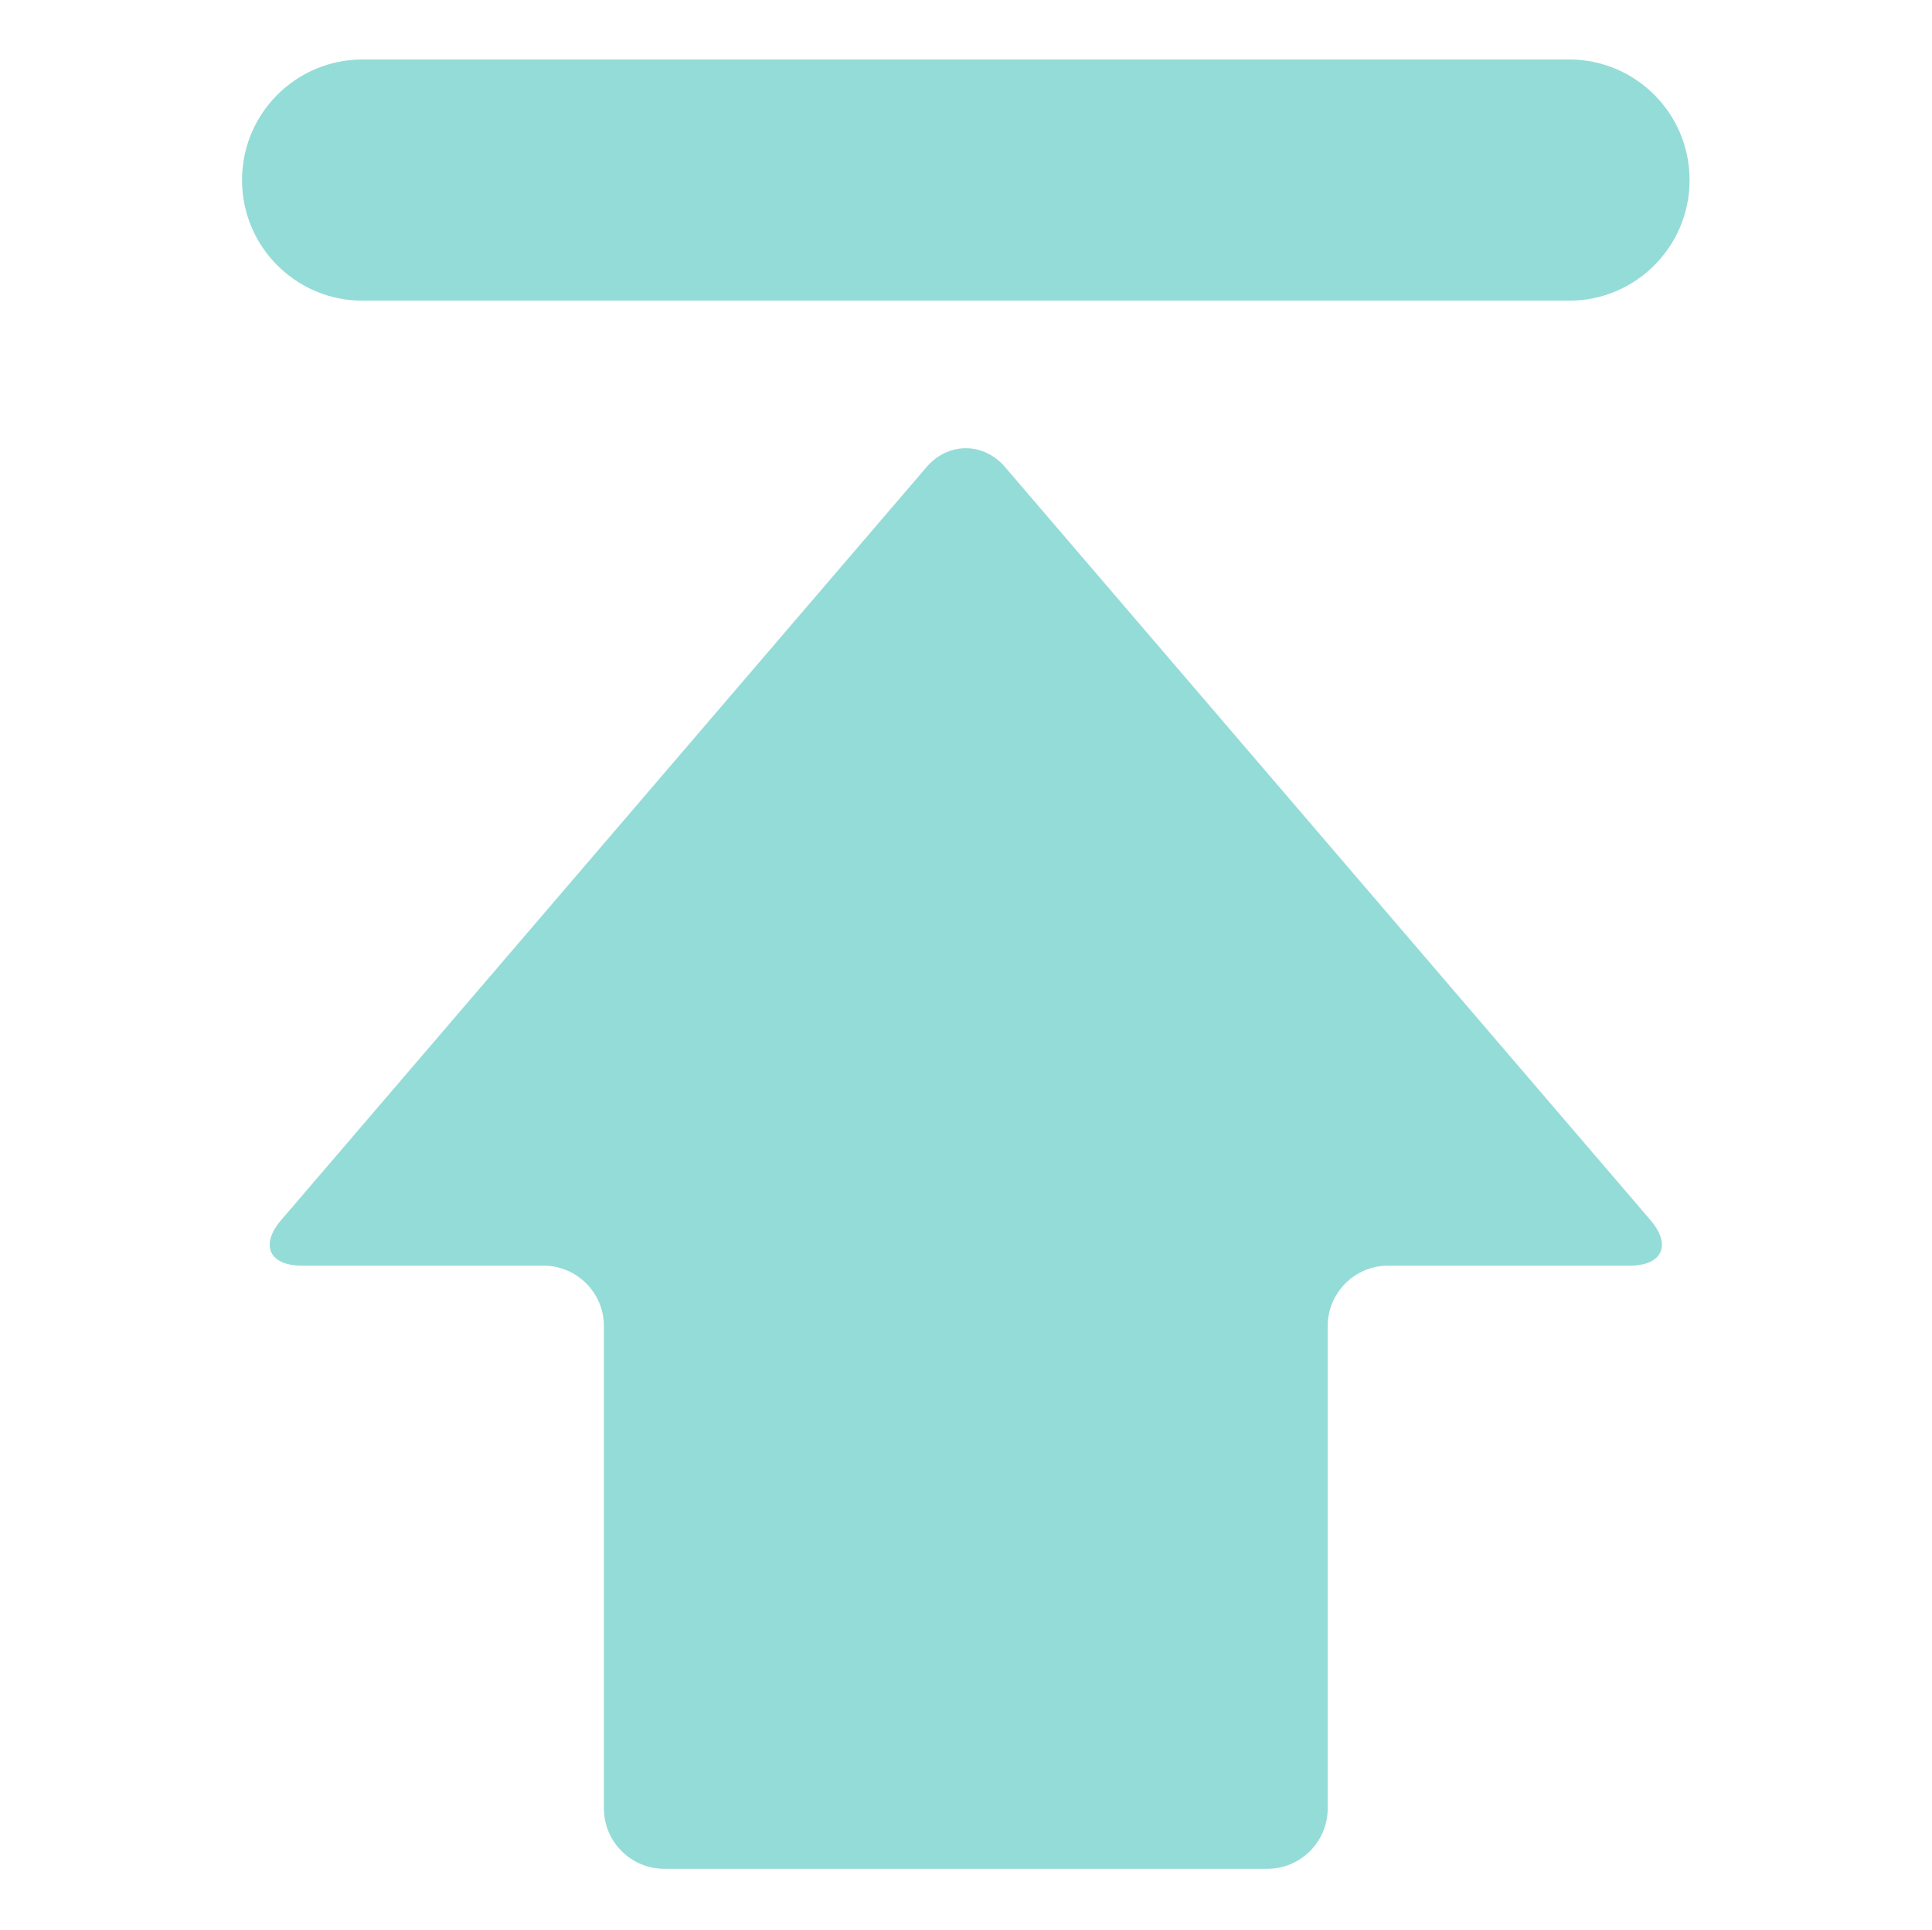
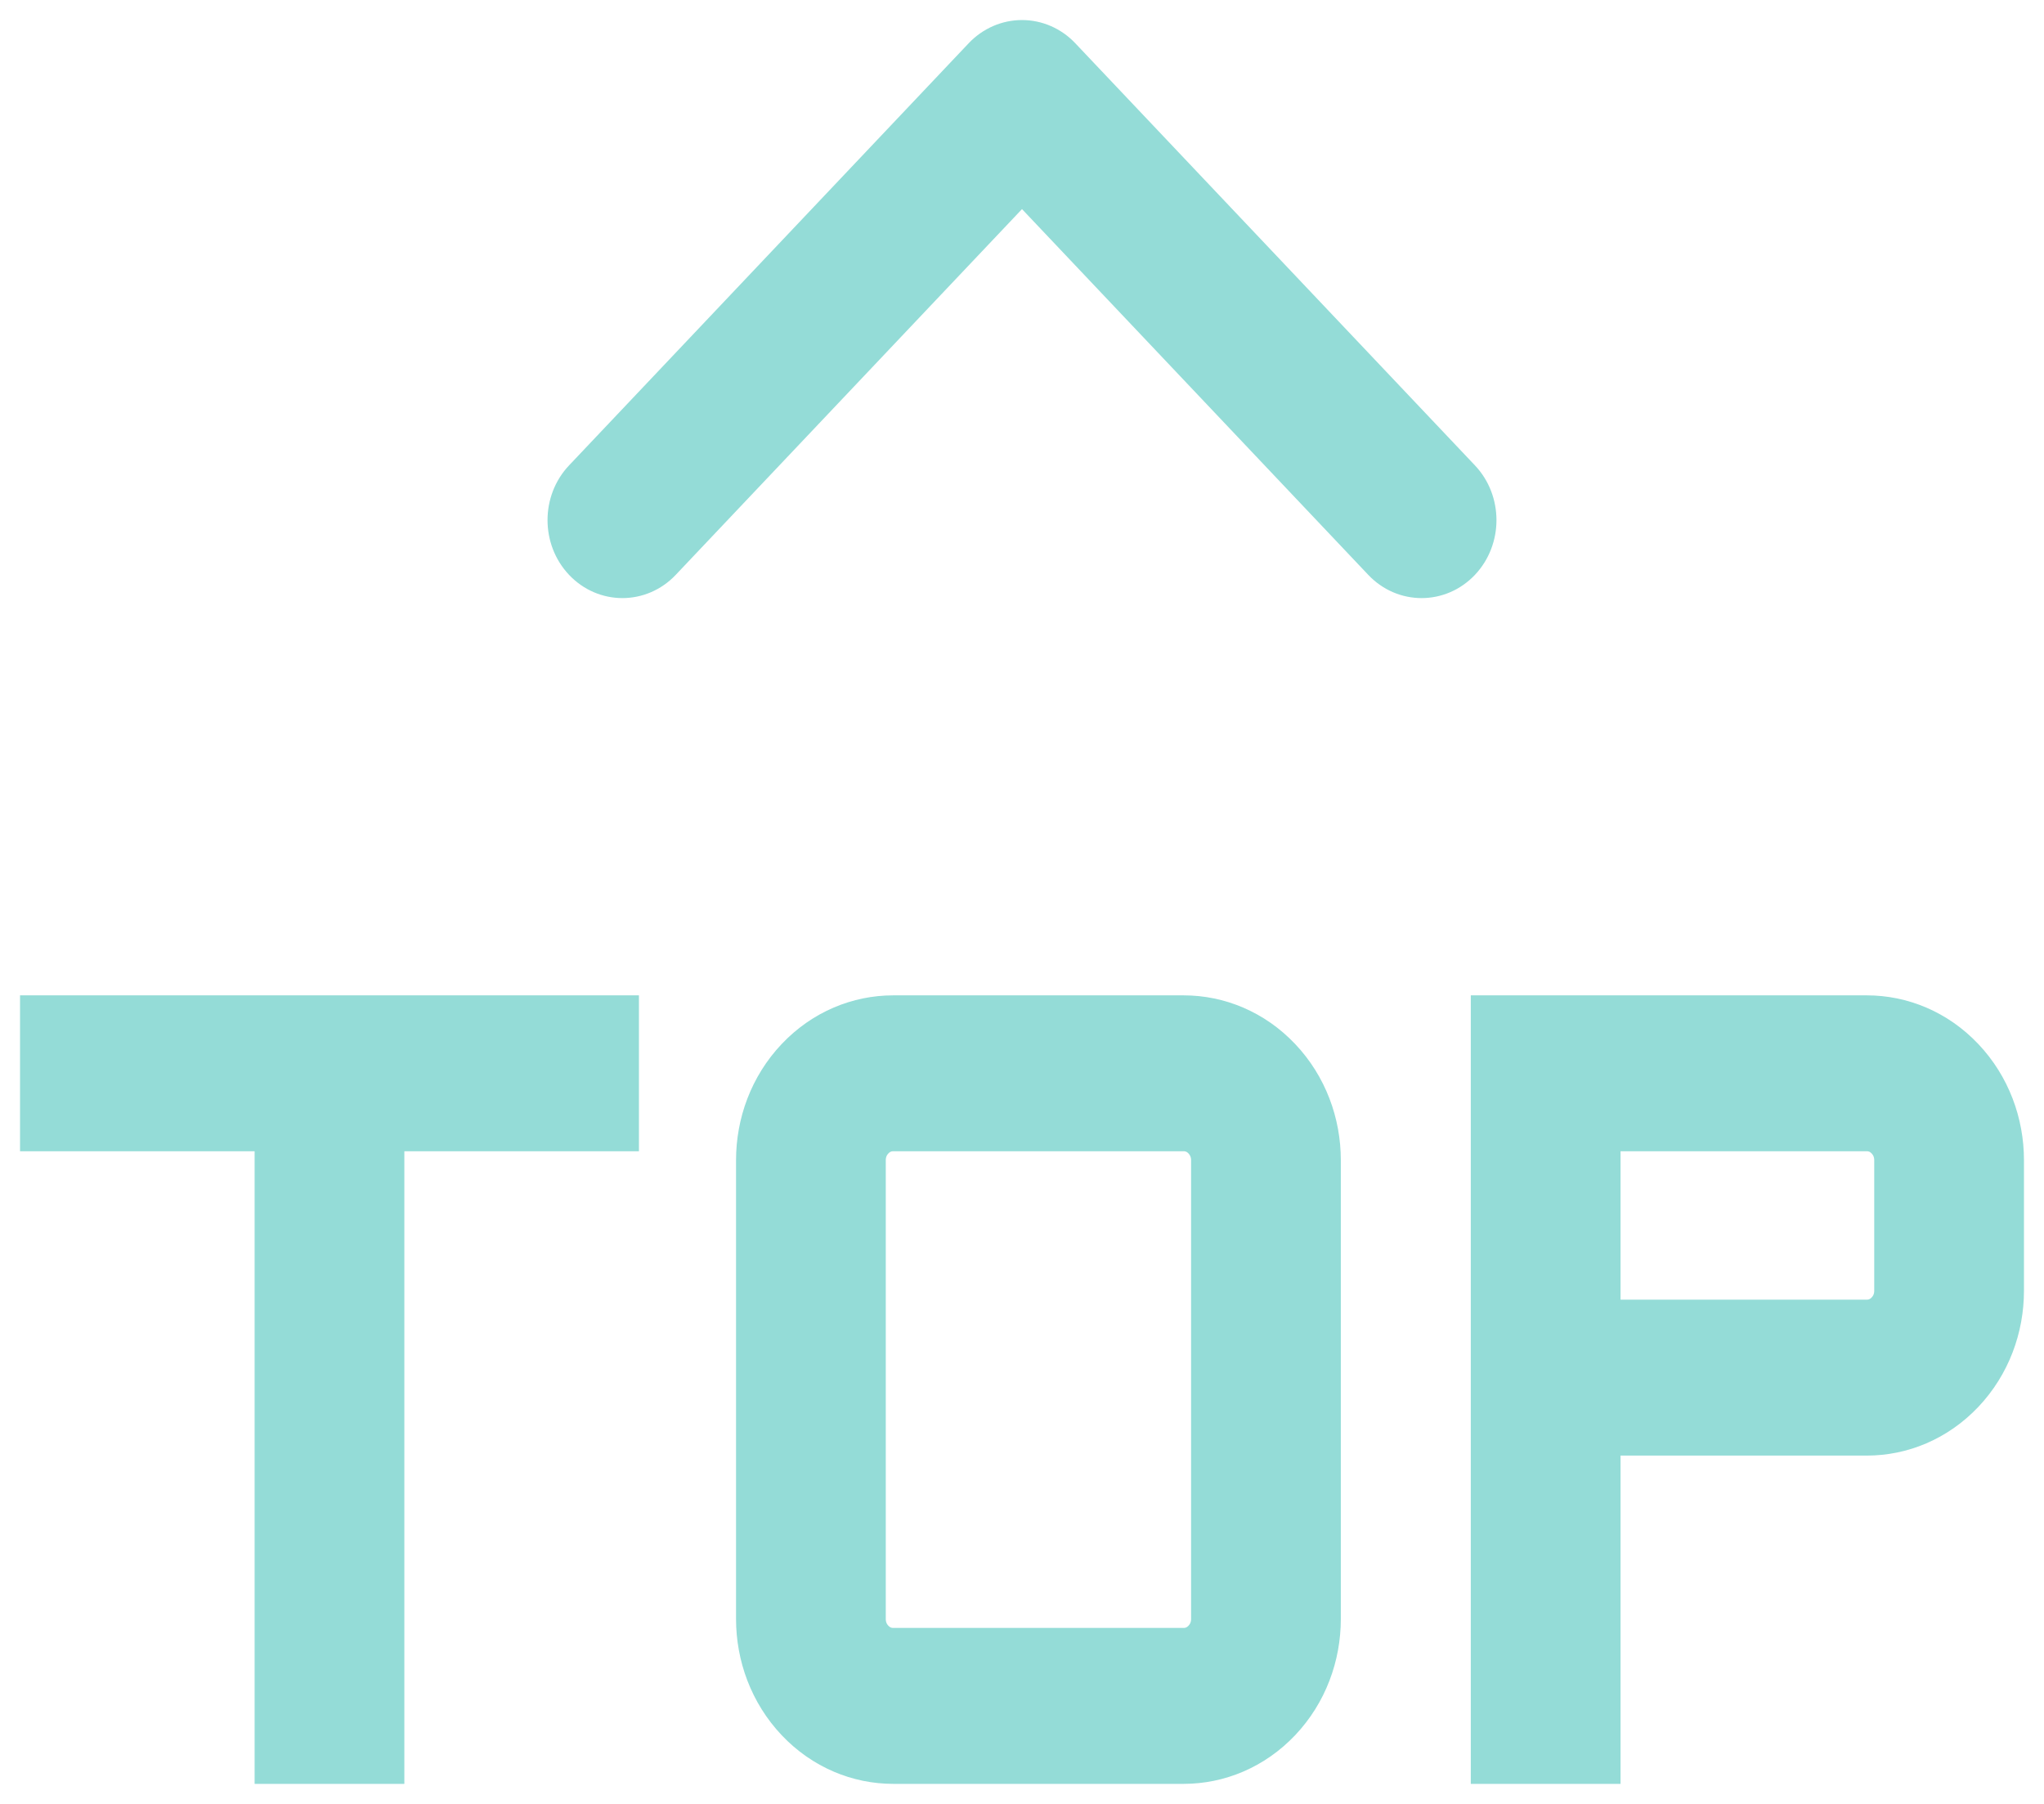
- <svg xmlns="http://www.w3.org/2000/svg" class="icon" width="200px" height="199.80px" viewBox="0 0 1025 1024" version="1.1">
-   <path d="M533.205 247.84c-11.436-13.315-30.185-13.315-41.621 0l-342.379 399.573c-11.436 13.32-6.435 24.257 11.193 24.257l128.001 0c17.621 0 31.995 14.379 31.995 32.007l0 256.049c0 17.626 14.378 32.003 32.001 32.003l320.002 0c17.628 0 31.996-14.378 31.996-32.003L704.395 703.679c0-17.629 14.376-32.007 32.005-32.007l127.999 0c17.621 0 22.624-10.938 11.185-24.257L533.205 247.84z" fill="#94DCD7" />
-   <path d="M192.396 159.574l640.002 0c35.375 0 64.001-28.633 64.001-64.012 0-35.383-28.625-64.012-64.001-64.012l-640.002 0c-35.371 0-63.998 28.629-63.998 64.012C128.398 130.94 157.024 159.574 192.396 159.574z" fill="#94DCD7" />
+ <svg xmlns="http://www.w3.org/2000/svg" width="51px" height="45px" viewBox="0 0 51 45" version="1.1">
+   <defs />
+   <g id="Page-1" stroke="none" stroke-width="1" fill="none" fill-rule="evenodd">
+     <g id="搜索对象-copy" transform="translate(-679, -1067)" fill="#94DCD7" fill-rule="nonzero" stroke="#94DCD7">
+       <g id="回到顶部" transform="translate(665, 1052)">
+         <g id="搜索" transform="translate(6, 3)">
+           <g id="返回顶部-(3)">
+             <path d="M34.467,13.423 C34.211,13.152 33.863,13 33.5,13 C33.137,13 32.789,13.152 32.532,13.423 L22.562,23.953 C22.028,24.517 22.028,25.432 22.562,25.997 C23.096,26.561 23.963,26.561 24.497,25.997 L33.5,16.489 L42.503,25.997 C42.77,26.279 43.12,26.42 43.47,26.42 C43.82,26.42 44.171,26.279 44.438,25.997 C44.972,25.432 44.972,24.517 44.438,23.953 L34.467,13.423 Z M9,40.219 L14.853,40.219 L14.853,56 L17.589,56 L17.589,40.219 L23.442,40.219 L23.442,37.33 L9,37.33 L9,40.219 Z M37.534,37.33 L30.285,37.33 C29.41,37.33 28.534,37.683 27.867,38.388 C27.199,39.093 26.865,40.017 26.865,40.942 L26.865,52.387 C26.865,53.312 27.199,54.236 27.867,54.942 C28.534,55.647 29.41,56 30.285,56 L37.534,56 C38.41,56 39.285,55.647 39.953,54.942 C40.621,54.236 40.955,53.312 40.955,52.387 L40.955,40.942 C40.955,40.017 40.621,39.093 39.953,38.388 C39.285,37.683 38.41,37.33 37.534,37.33 Z M38.219,52.387 C38.219,52.524 38.183,52.724 38.018,52.898 C37.853,53.073 37.663,53.11 37.534,53.11 L30.285,53.11 C30.156,53.11 29.967,53.073 29.802,52.898 C29.636,52.724 29.601,52.524 29.601,52.387 L29.601,40.942 C29.601,40.806 29.636,40.606 29.802,40.431 C29.967,40.256 30.156,40.219 30.285,40.219 L37.534,40.219 C37.663,40.219 37.853,40.256 38.018,40.431 C38.183,40.606 38.219,40.806 38.219,40.942 L38.219,52.387 Z M56.998,38.388 C56.33,37.683 55.455,37.33 54.579,37.33 L45.198,37.33 L45.198,56 L47.934,56 L47.934,47.811 L54.579,47.811 C55.455,47.811 56.33,47.458 56.998,46.753 C57.666,46.048 58,45.123 58,44.199 L58,40.942 C58,40.017 57.666,39.093 56.998,38.388 Z M55.264,44.199 C55.264,44.335 55.229,44.535 55.063,44.71 C54.898,44.884 54.708,44.921 54.58,44.921 L47.934,44.921 L47.934,40.219 L54.58,40.219 C54.709,40.219 54.898,40.256 55.063,40.431 C55.229,40.606 55.264,40.806 55.264,40.942 L55.264,44.199 Z" id="Shape" />
+           </g>
+         </g>
+       </g>
+     </g>
+   </g>
</svg>
